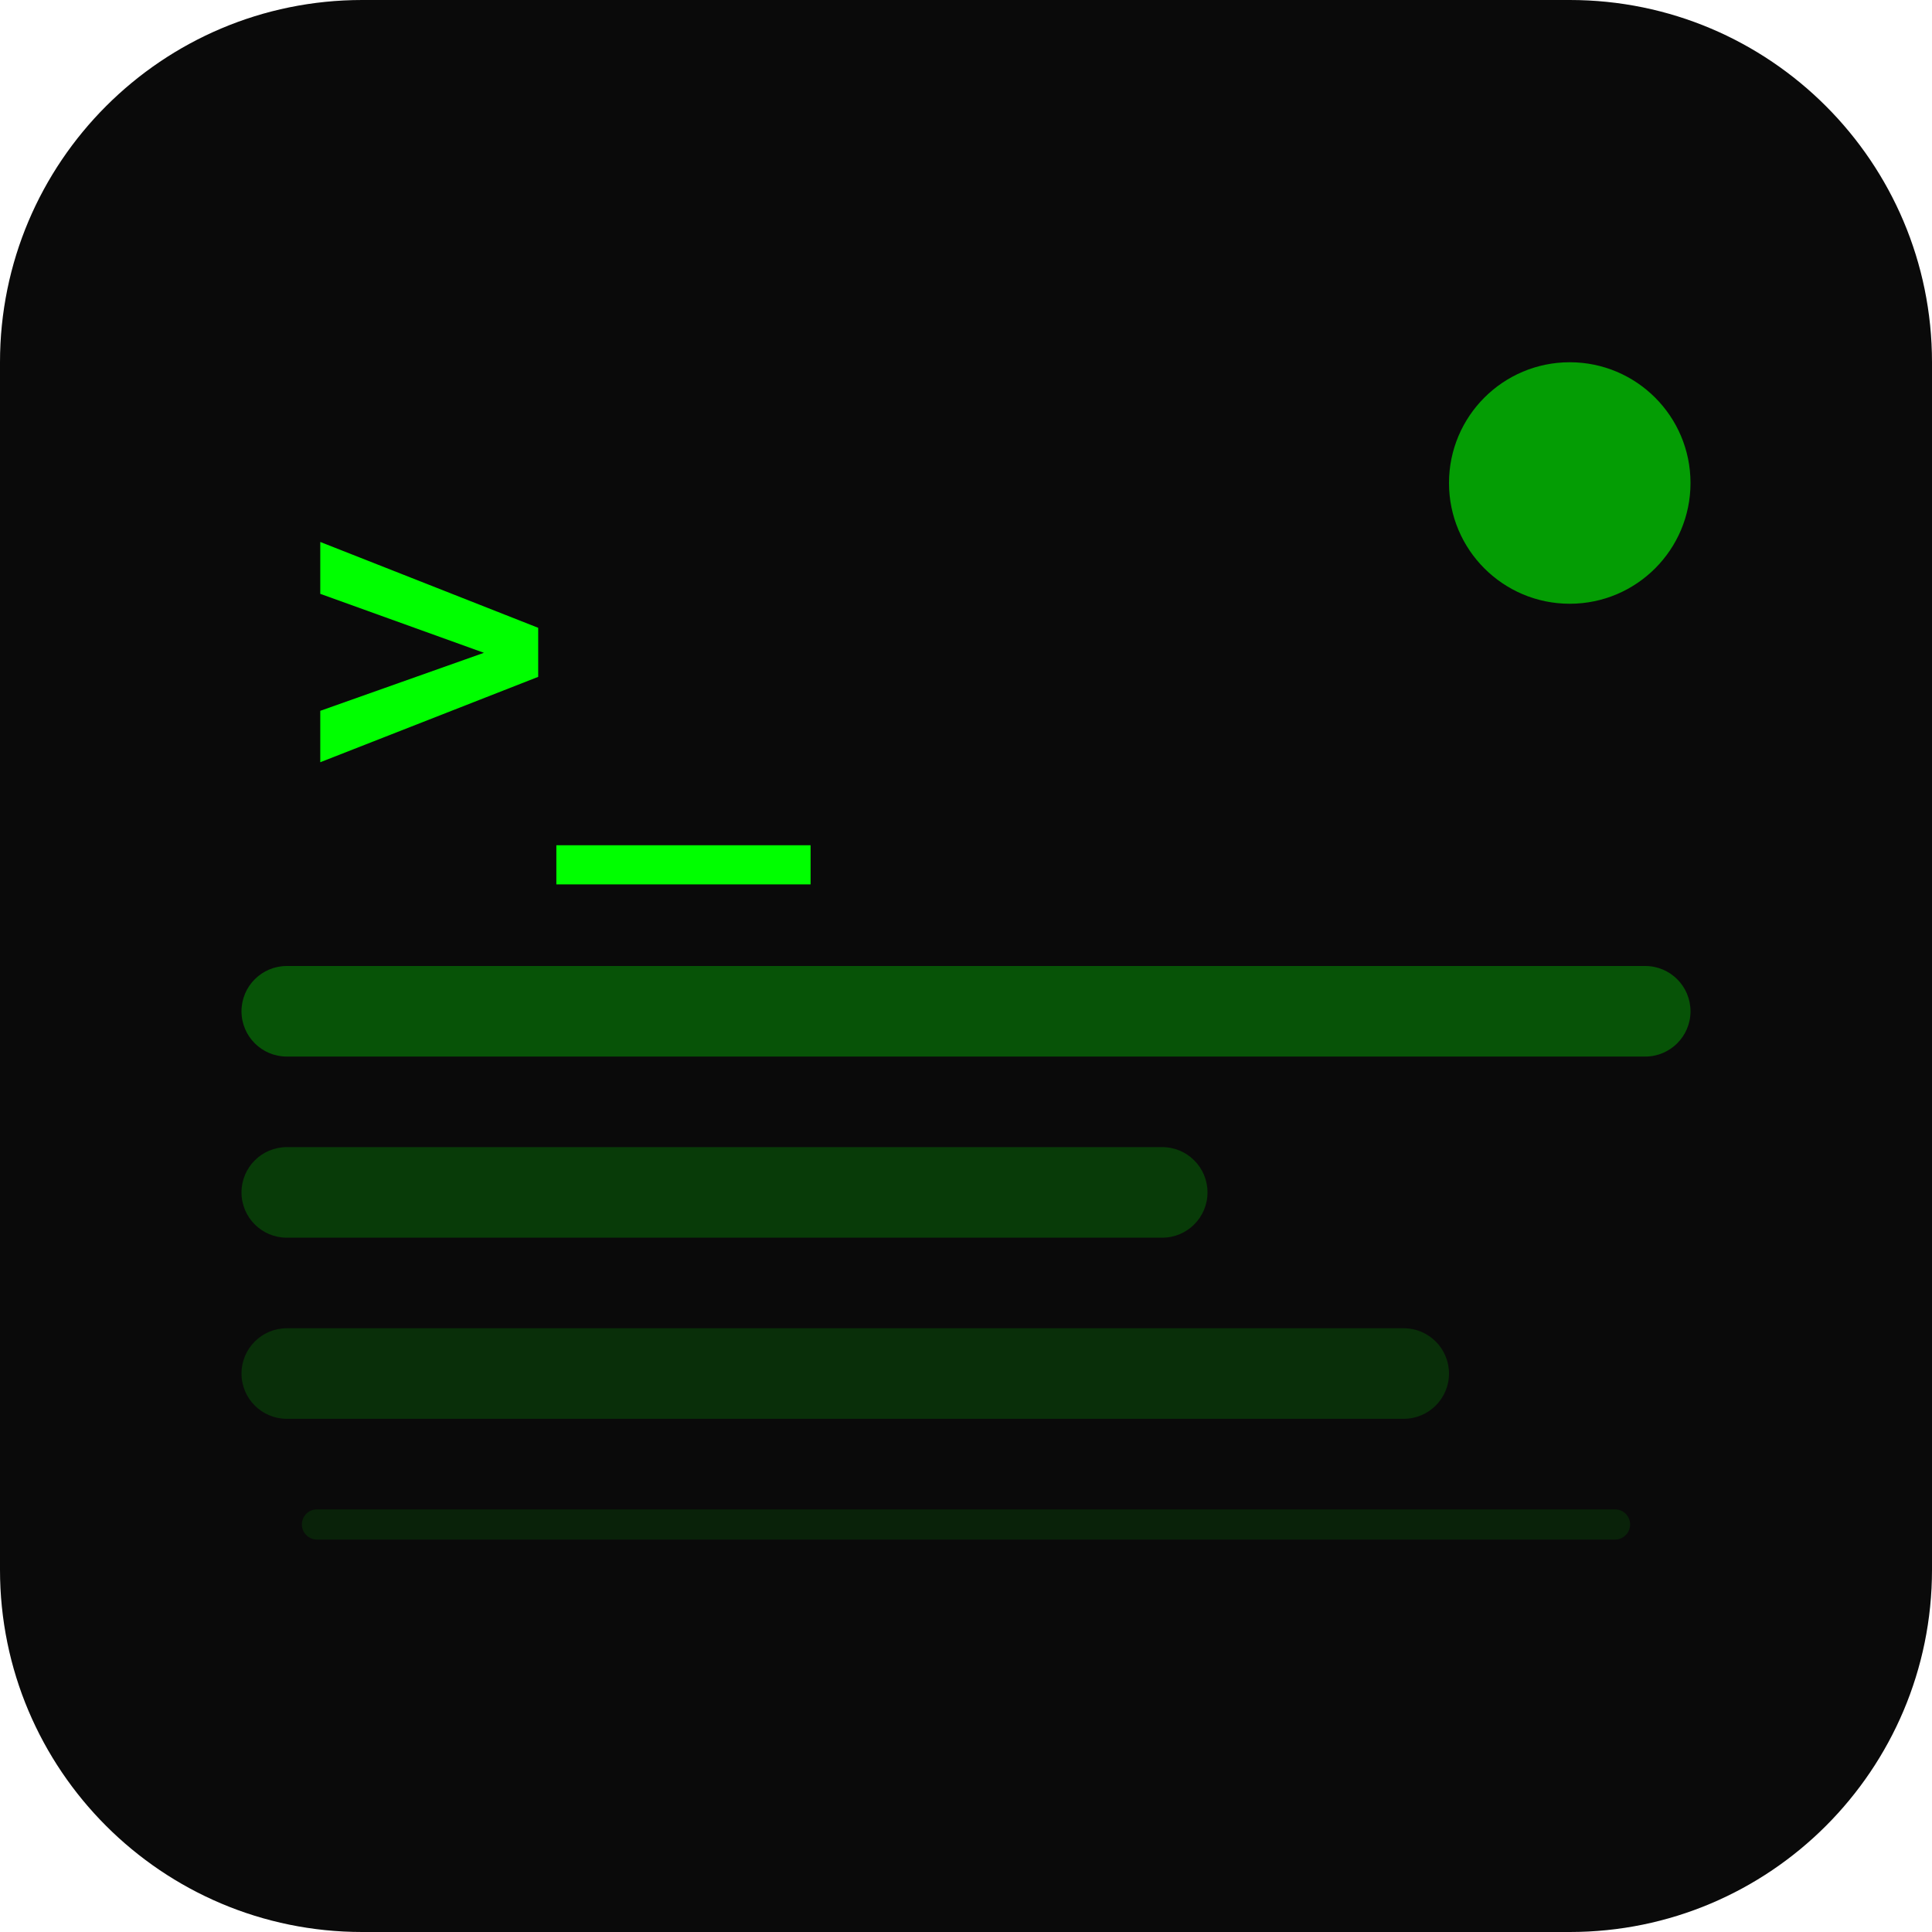
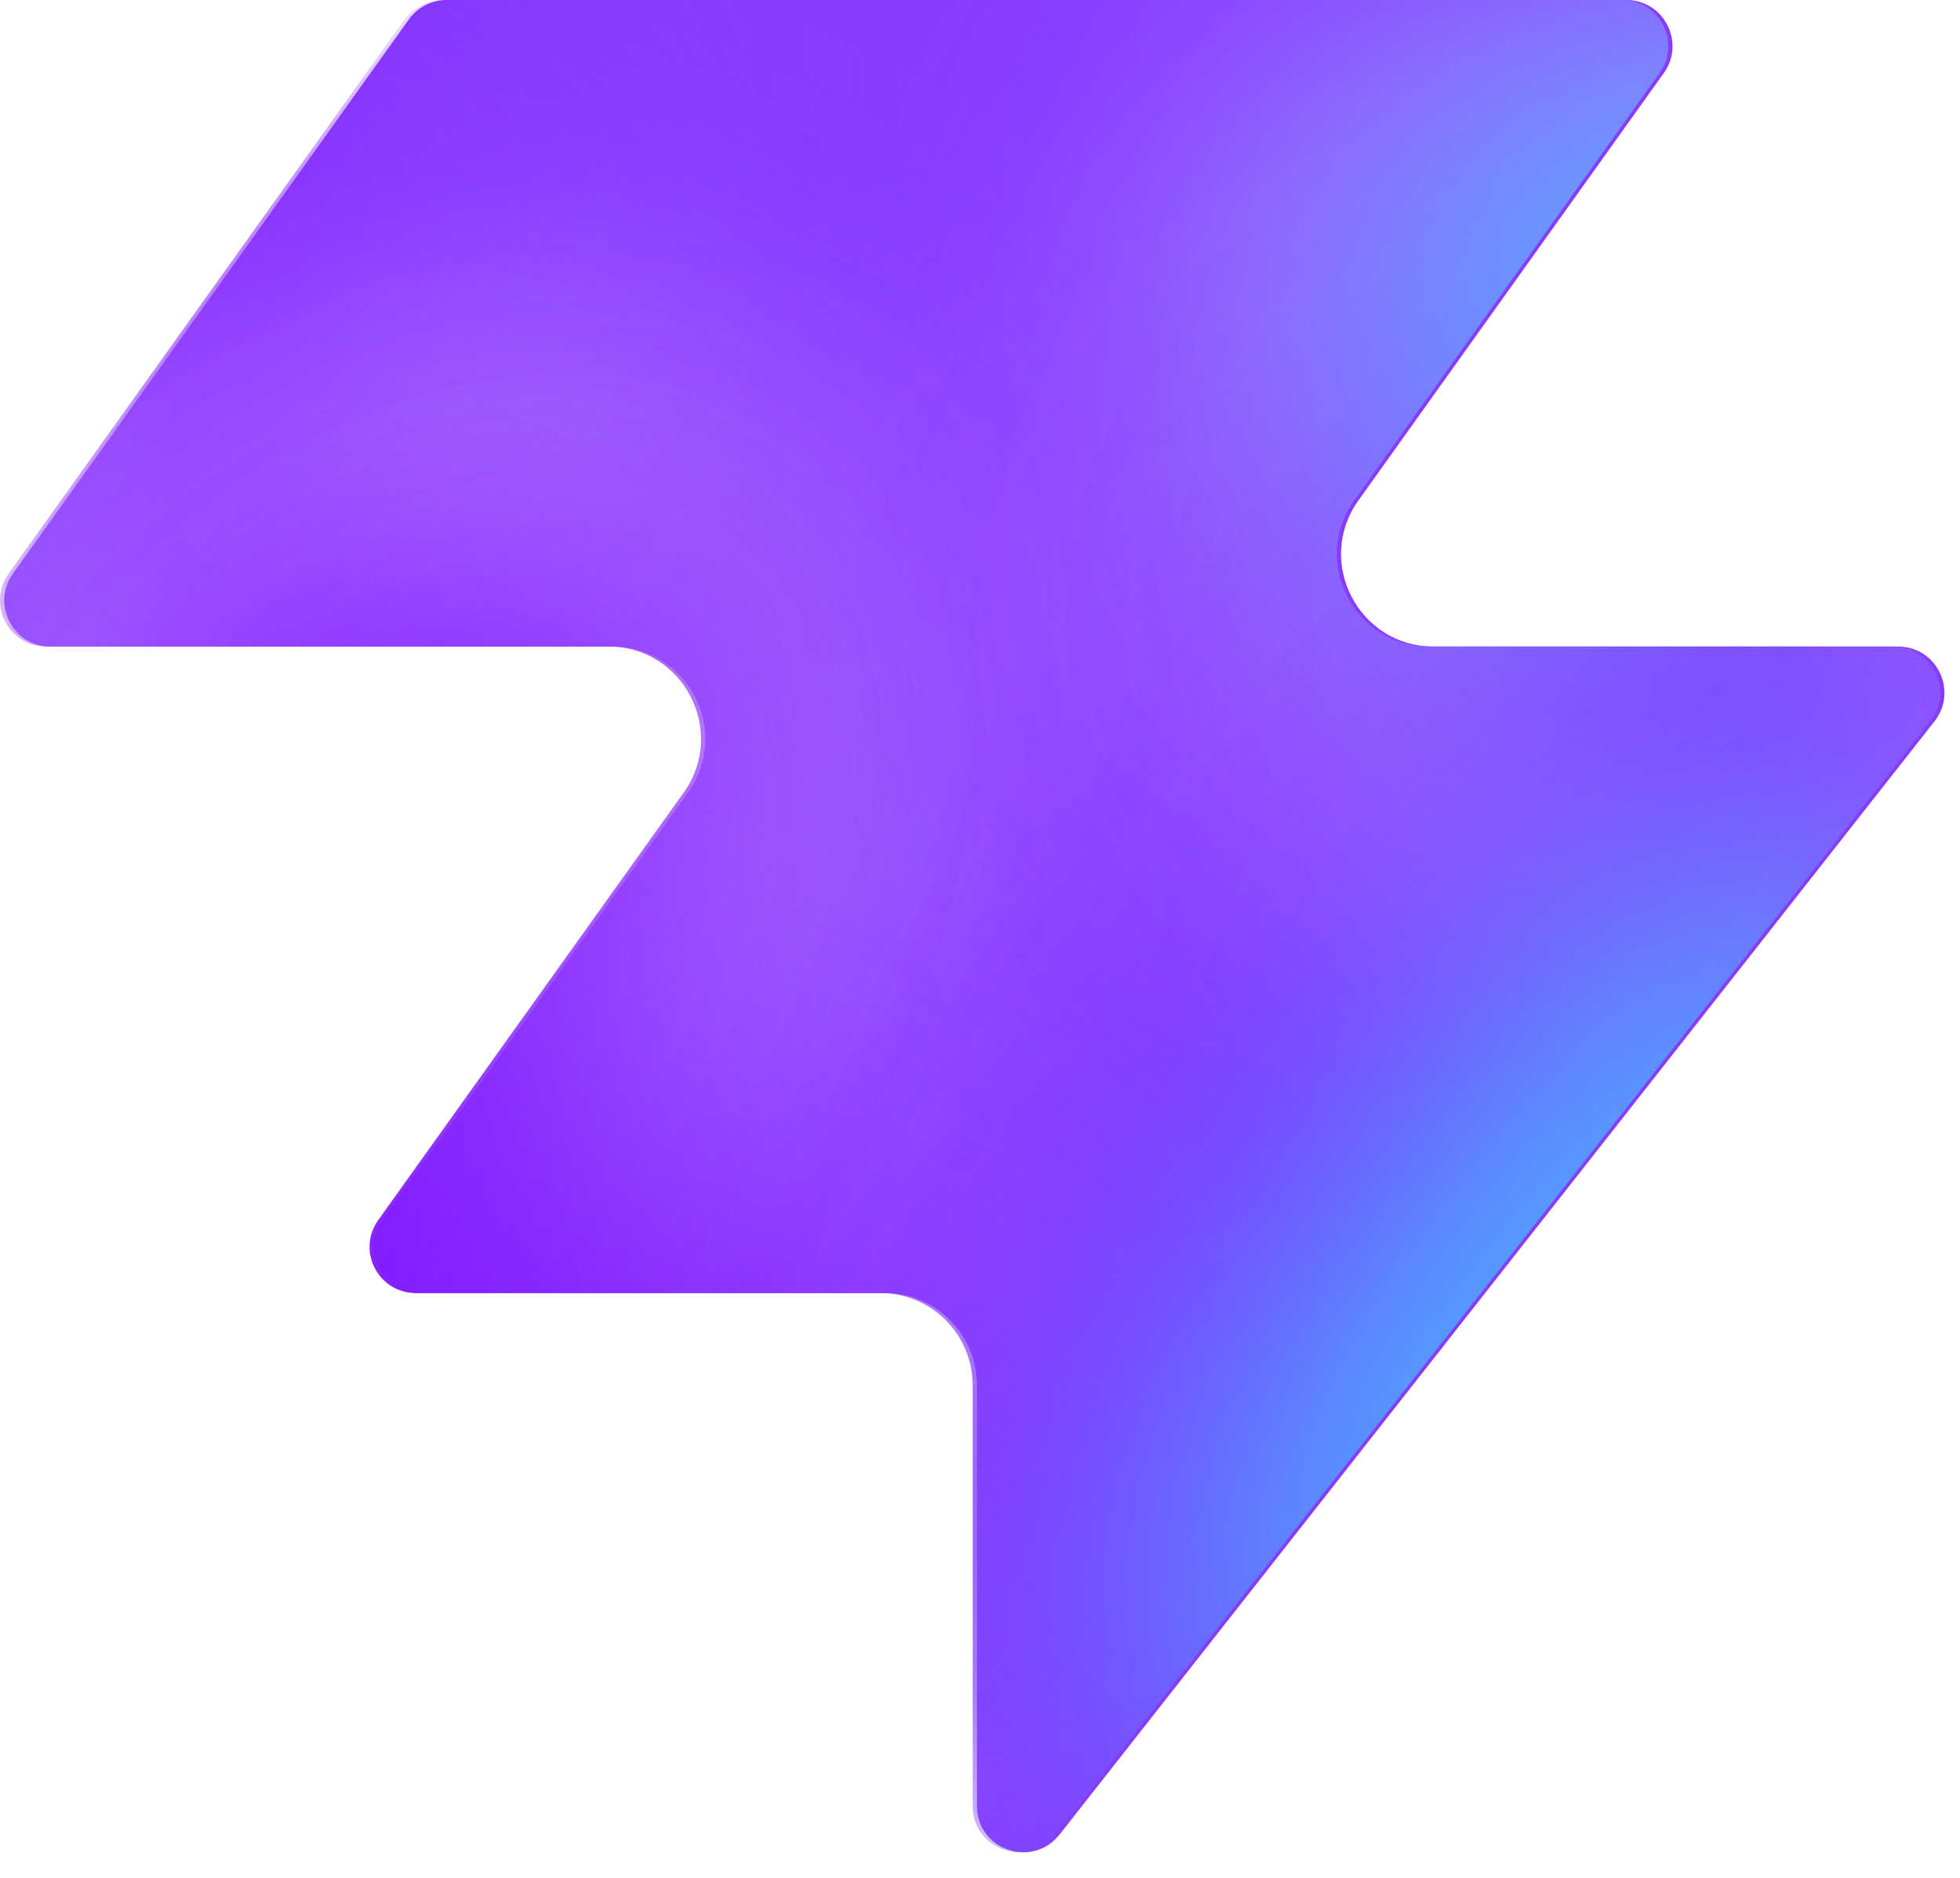
- <svg xmlns="http://www.w3.org/2000/svg" viewBox="0 0 64 64">
-   <rect width="64" height="64" rx="12" fill="#0a0a0a" />
-   <text x="10" y="26" font-family="monospace" font-size="14" font-weight="bold" fill="#00ff00">&gt;_</text>
-   <rect x="8" y="32" width="48" height="3" rx="1.5" fill="#00ff00" opacity=".3" />
-   <rect x="8" y="38" width="32" height="3" rx="1.5" fill="#00ff00" opacity=".2" />
-   <rect x="8" y="44" width="40" height="3" rx="1.5" fill="#00ff00" opacity=".15" />
-   <circle cx="52" cy="16" r="4" fill="#00ff00" opacity=".6" />
-   <rect x="10" y="50" width="44" height="1" rx=".5" fill="#00ff00" opacity=".1" />
+ <svg xmlns="http://www.w3.org/2000/svg" width="48" height="46" fill="none" viewBox="0 0 48 46">
+   <path fill="#863bff" d="M25.946 44.938c-.664.845-2.021.375-2.021-.698V33.937a2.26 2.26 0 0 0-2.262-2.262H10.287c-.92 0-1.456-1.04-.92-1.788l7.48-10.471c1.07-1.497 0-3.578-1.842-3.578H1.237c-.92 0-1.456-1.04-.92-1.788L10.013.474c.214-.297.556-.474.92-.474h28.894c.92 0 1.456 1.04.92 1.788l-7.48 10.471c-1.07 1.498 0 3.579 1.842 3.579h11.377c.943 0 1.473 1.088.89 1.83L25.947 44.94z" style="fill:#863bff;fill:color(display-p3 .525 .23 1);fill-opacity:1" />
+   <mask id="a" width="48" height="46" x="0" y="0" maskUnits="userSpaceOnUse" style="mask-type:alpha">
+     <path fill="#000" d="M25.842 44.938c-.664.844-2.021.375-2.021-.698V33.937a2.26 2.26 0 0 0-2.262-2.262H10.183c-.92 0-1.456-1.04-.92-1.788l7.48-10.471c1.07-1.498 0-3.579-1.842-3.579H1.133c-.92 0-1.456-1.04-.92-1.787L9.91.473c.214-.297.556-.474.92-.474h28.894c.92 0 1.456 1.04.92 1.788l-7.48 10.471c-1.07 1.498 0 3.578 1.842 3.578h11.377c.943 0 1.473 1.088.89 1.832L25.843 44.94z" style="fill:#000;fill-opacity:1" />
+   </mask>
+   <g mask="url(#a)">
+     <g filter="url(#b)">
+       <ellipse cx="5.508" cy="14.704" fill="#ede6ff" rx="5.508" ry="14.704" style="fill:#ede6ff;fill:color(display-p3 .927 .903 1);fill-opacity:1" transform="matrix(.00324 1 1 -.00324 -4.47 31.516)" />
+     </g>
+     <g filter="url(#c)">
+       <ellipse cx="10.399" cy="29.851" fill="#ede6ff" rx="10.399" ry="29.851" style="fill:#ede6ff;fill:color(display-p3 .927 .903 1);fill-opacity:1" transform="matrix(.00324 1 1 -.00324 -39.328 7.883)" />
+     </g>
+     <g filter="url(#d)">
+       <ellipse cx="5.508" cy="30.487" fill="#7e14ff" rx="5.508" ry="30.487" style="fill:#7e14ff;fill:color(display-p3 .492 .077 1);fill-opacity:1" transform="rotate(89.814 -25.913 -14.639)scale(1 -1)" />
+     </g>
+     <g filter="url(#e)">
+       <ellipse cx="5.508" cy="30.599" fill="#7e14ff" rx="5.508" ry="30.599" style="fill:#7e14ff;fill:color(display-p3 .492 .077 1);fill-opacity:1" transform="rotate(89.814 -32.644 -3.334)scale(1 -1)" />
+     </g>
+     <g filter="url(#f)">
+       <ellipse cx="5.508" cy="30.599" fill="#7e14ff" rx="5.508" ry="30.599" style="fill:#7e14ff;fill:color(display-p3 .492 .077 1);fill-opacity:1" transform="matrix(.00324 1 1 -.00324 -34.34 30.47)" />
+     </g>
+     <g filter="url(#g)">
+       <ellipse cx="14.072" cy="22.078" fill="#ede6ff" rx="14.072" ry="22.078" style="fill:#ede6ff;fill:color(display-p3 .927 .903 1);fill-opacity:1" transform="rotate(93.35 24.506 48.493)scale(-1 1)" />
+     </g>
+     <g filter="url(#h)">
+       <ellipse cx="3.47" cy="21.501" fill="#7e14ff" rx="3.47" ry="21.501" style="fill:#7e14ff;fill:color(display-p3 .492 .077 1);fill-opacity:1" transform="rotate(89.009 28.708 47.59)scale(-1 1)" />
+     </g>
+     <g filter="url(#i)">
+       <ellipse cx="3.47" cy="21.501" fill="#7e14ff" rx="3.47" ry="21.501" style="fill:#7e14ff;fill:color(display-p3 .492 .077 1);fill-opacity:1" transform="rotate(89.009 28.708 47.59)scale(-1 1)" />
+     </g>
+     <g filter="url(#j)">
+       <ellipse cx=".387" cy="8.972" fill="#7e14ff" rx="4.407" ry="29.108" style="fill:#7e14ff;fill:color(display-p3 .492 .077 1);fill-opacity:1" transform="rotate(39.51 .387 8.972)" />
+     </g>
+     <g filter="url(#k)">
+       <ellipse cx="47.523" cy="-6.092" fill="#7e14ff" rx="4.407" ry="29.108" style="fill:#7e14ff;fill:color(display-p3 .492 .077 1);fill-opacity:1" transform="rotate(37.892 47.523 -6.092)" />
+     </g>
+     <g filter="url(#l)">
+       <ellipse cx="41.412" cy="6.333" fill="#47bfff" rx="5.971" ry="9.665" style="fill:#47bfff;fill:color(display-p3 .28 .748 1);fill-opacity:1" transform="rotate(37.892 41.412 6.333)" />
+     </g>
+     <g filter="url(#m)">
+       <ellipse cx="-1.879" cy="38.332" fill="#7e14ff" rx="4.407" ry="29.108" style="fill:#7e14ff;fill:color(display-p3 .492 .077 1);fill-opacity:1" transform="rotate(37.892 -1.88 38.332)" />
+     </g>
+     <g filter="url(#n)">
+       <ellipse cx="-1.879" cy="38.332" fill="#7e14ff" rx="4.407" ry="29.108" style="fill:#7e14ff;fill:color(display-p3 .492 .077 1);fill-opacity:1" transform="rotate(37.892 -1.88 38.332)" />
+     </g>
+     <g filter="url(#o)">
+       <ellipse cx="35.651" cy="29.907" fill="#7e14ff" rx="4.407" ry="29.108" style="fill:#7e14ff;fill:color(display-p3 .492 .077 1);fill-opacity:1" transform="rotate(37.892 35.651 29.907)" />
+     </g>
+     <g filter="url(#p)">
+       <ellipse cx="38.418" cy="32.4" fill="#47bfff" rx="5.971" ry="15.297" style="fill:#47bfff;fill:color(display-p3 .28 .748 1);fill-opacity:1" transform="rotate(37.892 38.418 32.4)" />
+     </g>
+   </g>
+   <defs>
+     <filter id="b" width="60.045" height="41.654" x="-19.77" y="16.149" color-interpolation-filters="sRGB" filterUnits="userSpaceOnUse">
+       <feFlood flood-opacity="0" result="BackgroundImageFix" />
+       <feBlend in="SourceGraphic" in2="BackgroundImageFix" result="shape" />
+       <feGaussianBlur result="effect1_foregroundBlur_2002_17158" stdDeviation="7.659" />
+     </filter>
+     <filter id="c" width="90.34" height="51.437" x="-54.613" y="-7.533" color-interpolation-filters="sRGB" filterUnits="userSpaceOnUse">
+       <feFlood flood-opacity="0" result="BackgroundImageFix" />
+       <feBlend in="SourceGraphic" in2="BackgroundImageFix" result="shape" />
+       <feGaussianBlur result="effect1_foregroundBlur_2002_17158" stdDeviation="7.659" />
+     </filter>
+     <filter id="d" width="79.355" height="29.4" x="-49.64" y="2.03" color-interpolation-filters="sRGB" filterUnits="userSpaceOnUse">
+       <feFlood flood-opacity="0" result="BackgroundImageFix" />
+       <feBlend in="SourceGraphic" in2="BackgroundImageFix" result="shape" />
+       <feGaussianBlur result="effect1_foregroundBlur_2002_17158" stdDeviation="4.596" />
+     </filter>
+     <filter id="e" width="79.579" height="29.4" x="-45.045" y="20.029" color-interpolation-filters="sRGB" filterUnits="userSpaceOnUse">
+       <feFlood flood-opacity="0" result="BackgroundImageFix" />
+       <feBlend in="SourceGraphic" in2="BackgroundImageFix" result="shape" />
+       <feGaussianBlur result="effect1_foregroundBlur_2002_17158" stdDeviation="4.596" />
+     </filter>
+     <filter id="f" width="79.579" height="29.4" x="-43.513" y="21.178" color-interpolation-filters="sRGB" filterUnits="userSpaceOnUse">
+       <feFlood flood-opacity="0" result="BackgroundImageFix" />
+       <feBlend in="SourceGraphic" in2="BackgroundImageFix" result="shape" />
+       <feGaussianBlur result="effect1_foregroundBlur_2002_17158" stdDeviation="4.596" />
+     </filter>
+     <filter id="g" width="74.749" height="58.852" x="15.756" y="-17.901" color-interpolation-filters="sRGB" filterUnits="userSpaceOnUse">
+       <feFlood flood-opacity="0" result="BackgroundImageFix" />
+       <feBlend in="SourceGraphic" in2="BackgroundImageFix" result="shape" />
+       <feGaussianBlur result="effect1_foregroundBlur_2002_17158" stdDeviation="7.659" />
+     </filter>
+     <filter id="h" width="61.377" height="25.362" x="23.548" y="2.284" color-interpolation-filters="sRGB" filterUnits="userSpaceOnUse">
+       <feFlood flood-opacity="0" result="BackgroundImageFix" />
+       <feBlend in="SourceGraphic" in2="BackgroundImageFix" result="shape" />
+       <feGaussianBlur result="effect1_foregroundBlur_2002_17158" stdDeviation="4.596" />
+     </filter>
+     <filter id="i" width="61.377" height="25.362" x="23.548" y="2.284" color-interpolation-filters="sRGB" filterUnits="userSpaceOnUse">
+       <feFlood flood-opacity="0" result="BackgroundImageFix" />
+       <feBlend in="SourceGraphic" in2="BackgroundImageFix" result="shape" />
+       <feGaussianBlur result="effect1_foregroundBlur_2002_17158" stdDeviation="4.596" />
+     </filter>
+     <filter id="j" width="56.045" height="63.649" x="-27.636" y="-22.853" color-interpolation-filters="sRGB" filterUnits="userSpaceOnUse">
+       <feFlood flood-opacity="0" result="BackgroundImageFix" />
+       <feBlend in="SourceGraphic" in2="BackgroundImageFix" result="shape" />
+       <feGaussianBlur result="effect1_foregroundBlur_2002_17158" stdDeviation="4.596" />
+     </filter>
+     <filter id="k" width="54.814" height="64.646" x="20.116" y="-38.415" color-interpolation-filters="sRGB" filterUnits="userSpaceOnUse">
+       <feFlood flood-opacity="0" result="BackgroundImageFix" />
+       <feBlend in="SourceGraphic" in2="BackgroundImageFix" result="shape" />
+       <feGaussianBlur result="effect1_foregroundBlur_2002_17158" stdDeviation="4.596" />
+     </filter>
+     <filter id="l" width="33.541" height="35.313" x="24.641" y="-11.323" color-interpolation-filters="sRGB" filterUnits="userSpaceOnUse">
+       <feFlood flood-opacity="0" result="BackgroundImageFix" />
+       <feBlend in="SourceGraphic" in2="BackgroundImageFix" result="shape" />
+       <feGaussianBlur result="effect1_foregroundBlur_2002_17158" stdDeviation="4.596" />
+     </filter>
+     <filter id="m" width="54.814" height="64.646" x="-29.286" y="6.009" color-interpolation-filters="sRGB" filterUnits="userSpaceOnUse">
+       <feFlood flood-opacity="0" result="BackgroundImageFix" />
+       <feBlend in="SourceGraphic" in2="BackgroundImageFix" result="shape" />
+       <feGaussianBlur result="effect1_foregroundBlur_2002_17158" stdDeviation="4.596" />
+     </filter>
+     <filter id="n" width="54.814" height="64.646" x="-29.286" y="6.009" color-interpolation-filters="sRGB" filterUnits="userSpaceOnUse">
+       <feFlood flood-opacity="0" result="BackgroundImageFix" />
+       <feBlend in="SourceGraphic" in2="BackgroundImageFix" result="shape" />
+       <feGaussianBlur result="effect1_foregroundBlur_2002_17158" stdDeviation="4.596" />
+     </filter>
+     <filter id="o" width="54.814" height="64.646" x="8.244" y="-2.416" color-interpolation-filters="sRGB" filterUnits="userSpaceOnUse">
+       <feFlood flood-opacity="0" result="BackgroundImageFix" />
+       <feBlend in="SourceGraphic" in2="BackgroundImageFix" result="shape" />
+       <feGaussianBlur result="effect1_foregroundBlur_2002_17158" stdDeviation="4.596" />
+     </filter>
+     <filter id="p" width="39.409" height="43.623" x="18.713" y="10.588" color-interpolation-filters="sRGB" filterUnits="userSpaceOnUse">
+       <feFlood flood-opacity="0" result="BackgroundImageFix" />
+       <feBlend in="SourceGraphic" in2="BackgroundImageFix" result="shape" />
+       <feGaussianBlur result="effect1_foregroundBlur_2002_17158" stdDeviation="4.596" />
+     </filter>
+   </defs>
</svg>
